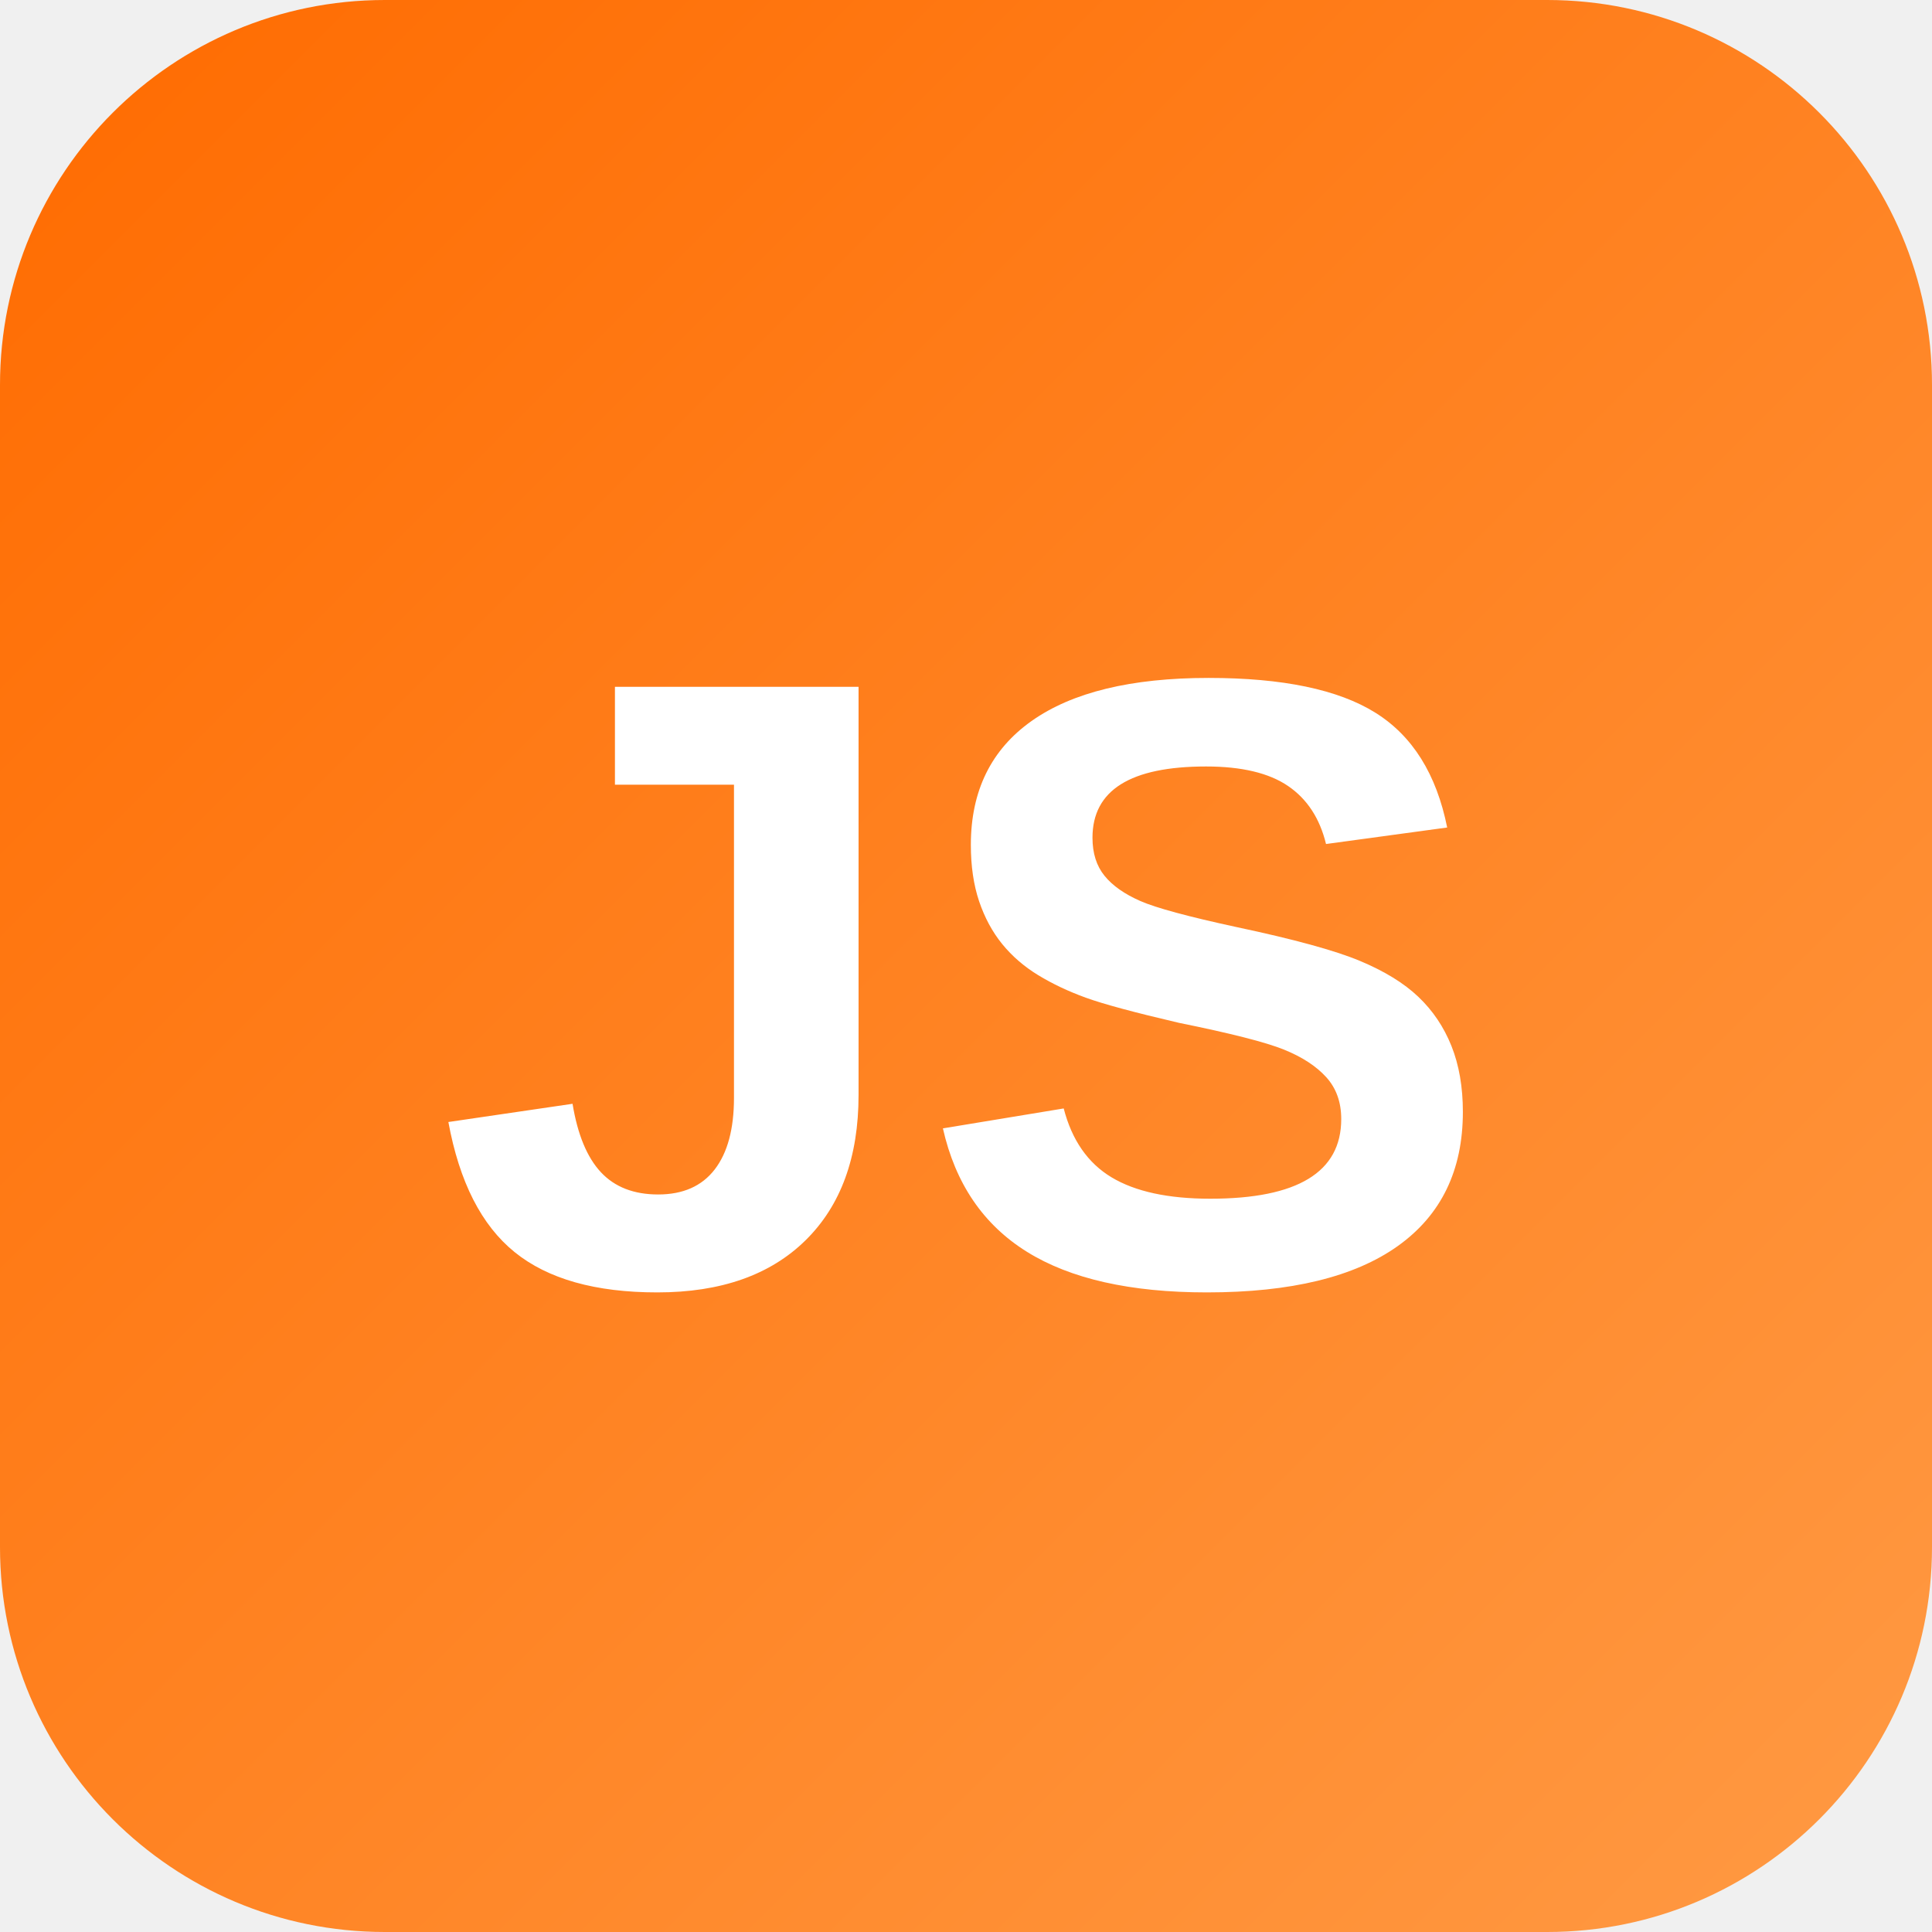
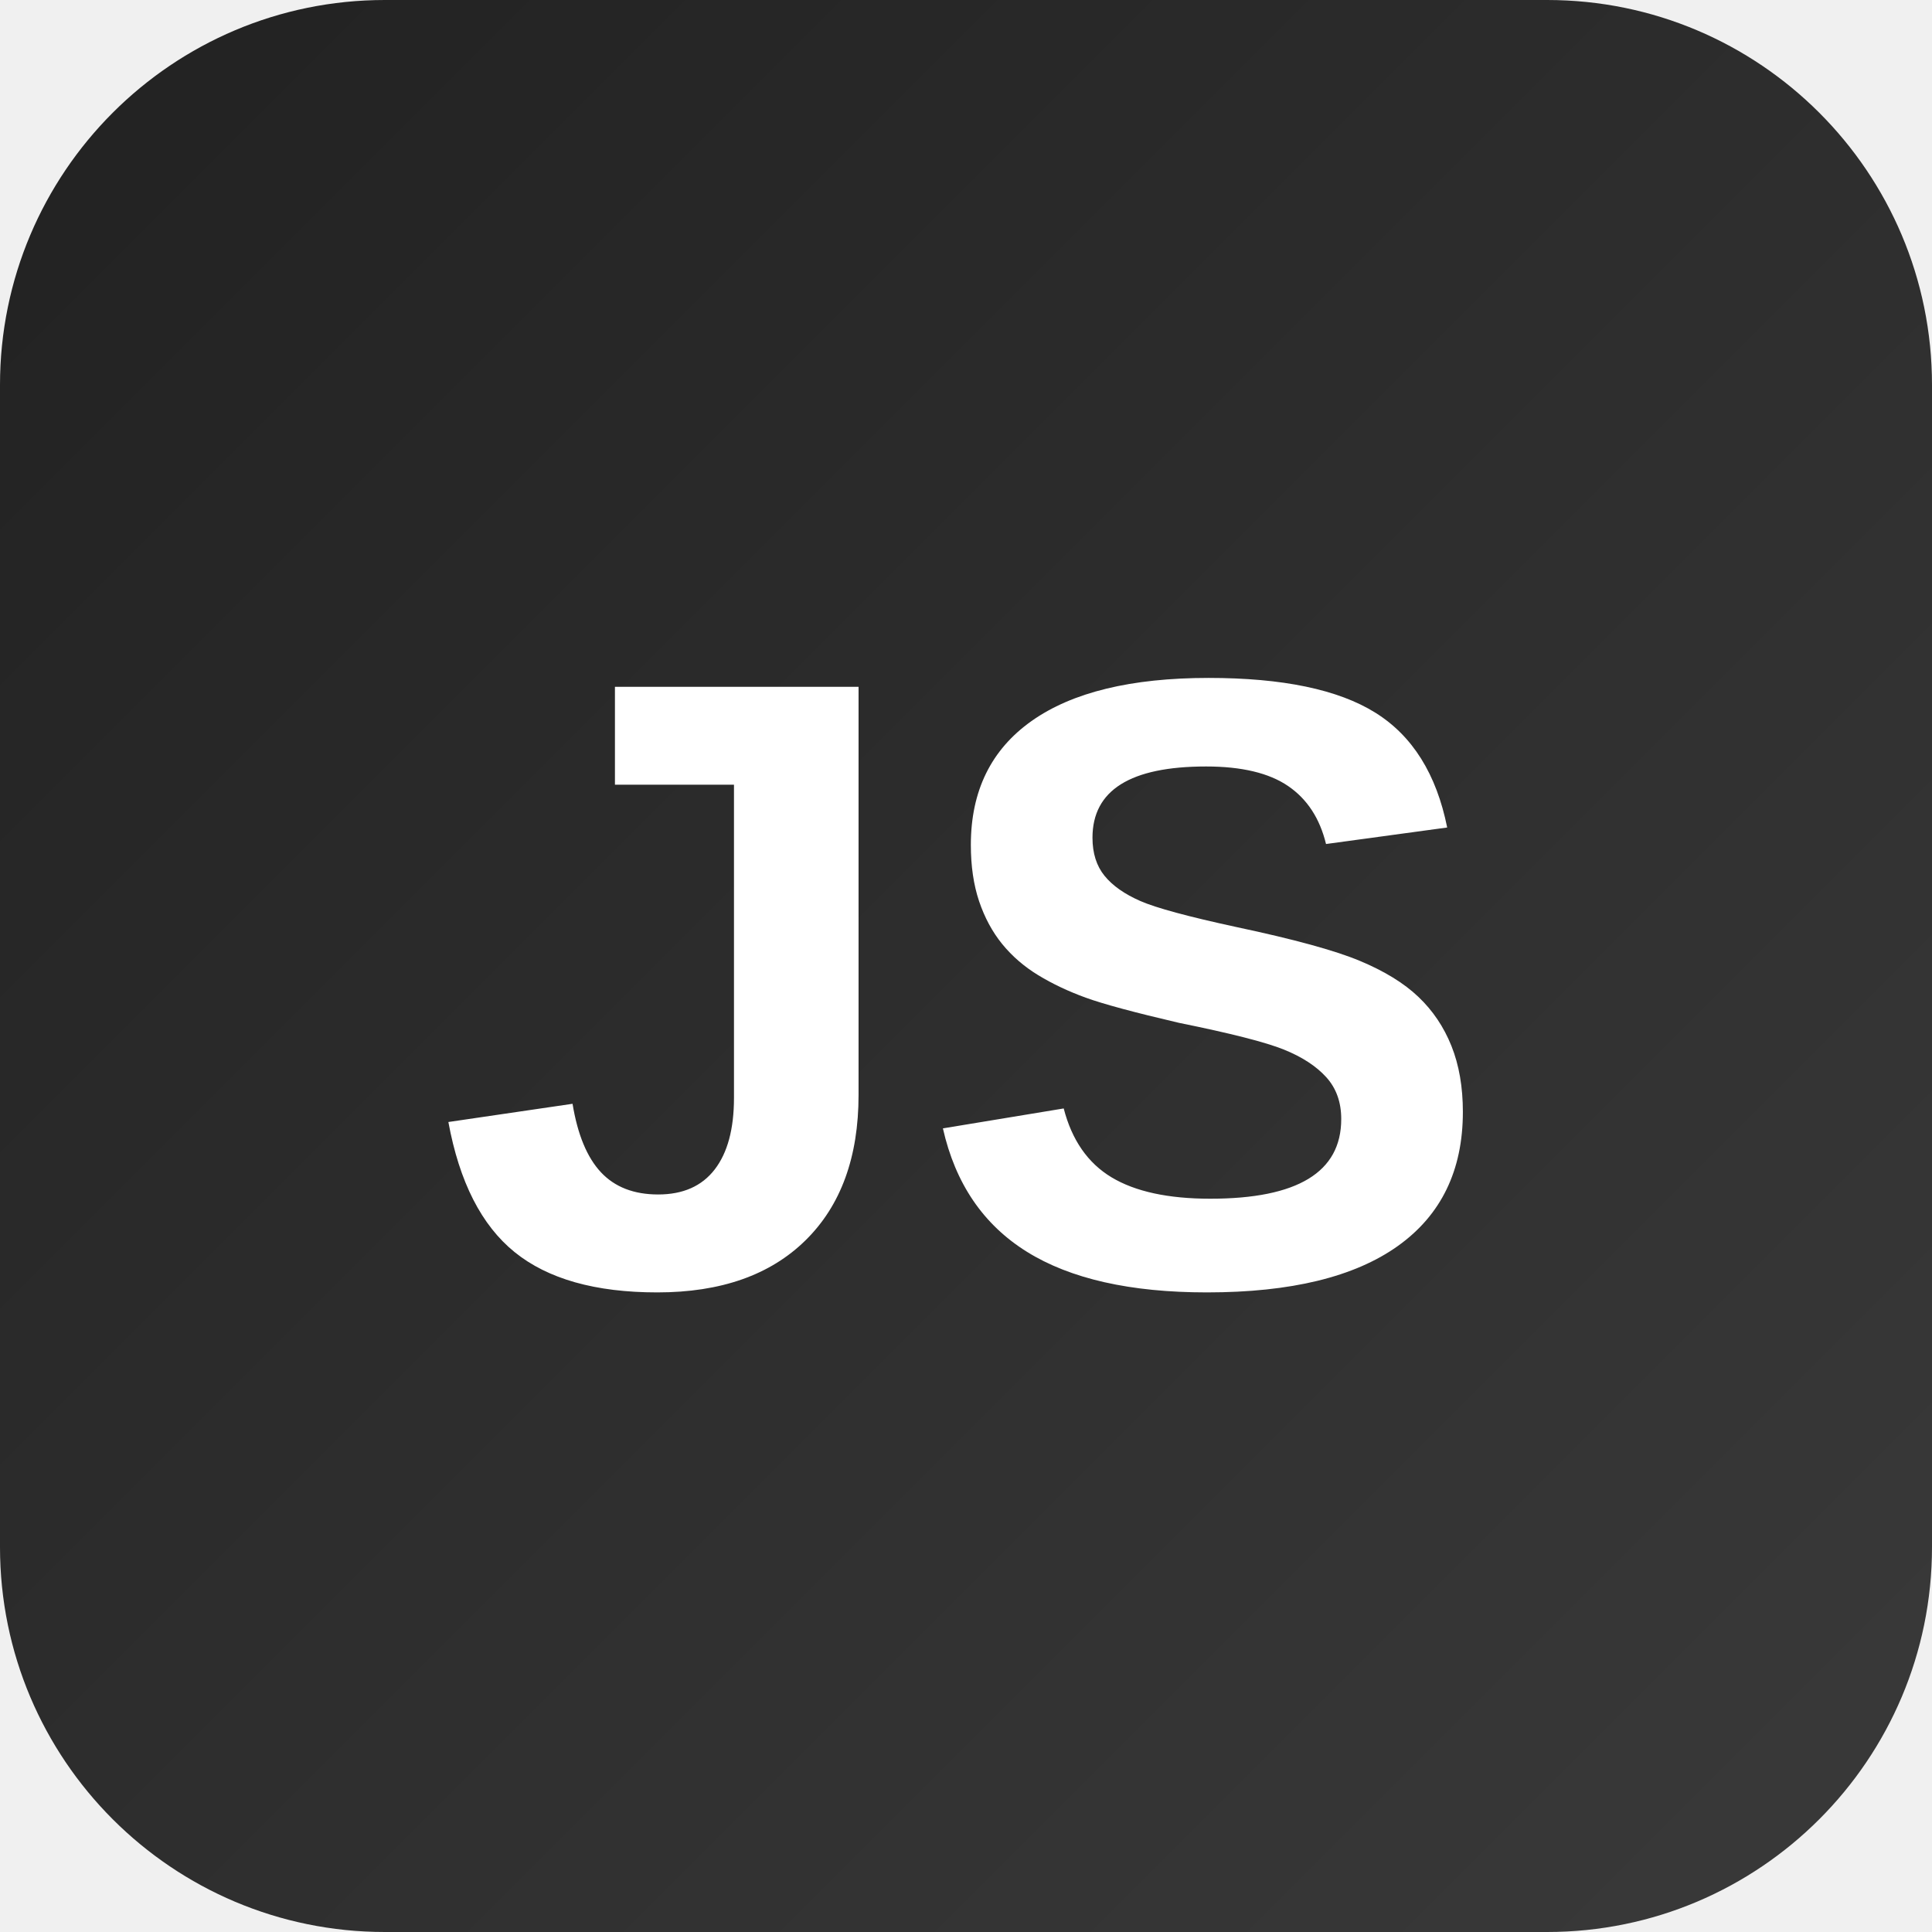
<svg xmlns="http://www.w3.org/2000/svg" viewBox="0 0 512 512" width="512" height="512">
  <defs>
    <linearGradient id="bg" x1="0%" y1="0%" x2="100%" y2="100%">
-       <stop offset="0%" style="stop-color:#FF6B00" />
-       <stop offset="100%" style="stop-color:#FF9A44" />
+       <stop offset="0%" style="stop-color:#212121" />
+       <stop offset="100%" style="stop-color:#3A3A3A" />
    </linearGradient>
  </defs>
  <rect width="512" height="512" rx="102" fill="url(#bg)" />
  <text x="256" y="275" font-family="Arial Black, Arial, sans-serif" font-size="230" font-weight="bold" fill="white" text-anchor="middle" dominant-baseline="middle">JS</text>
</svg>
